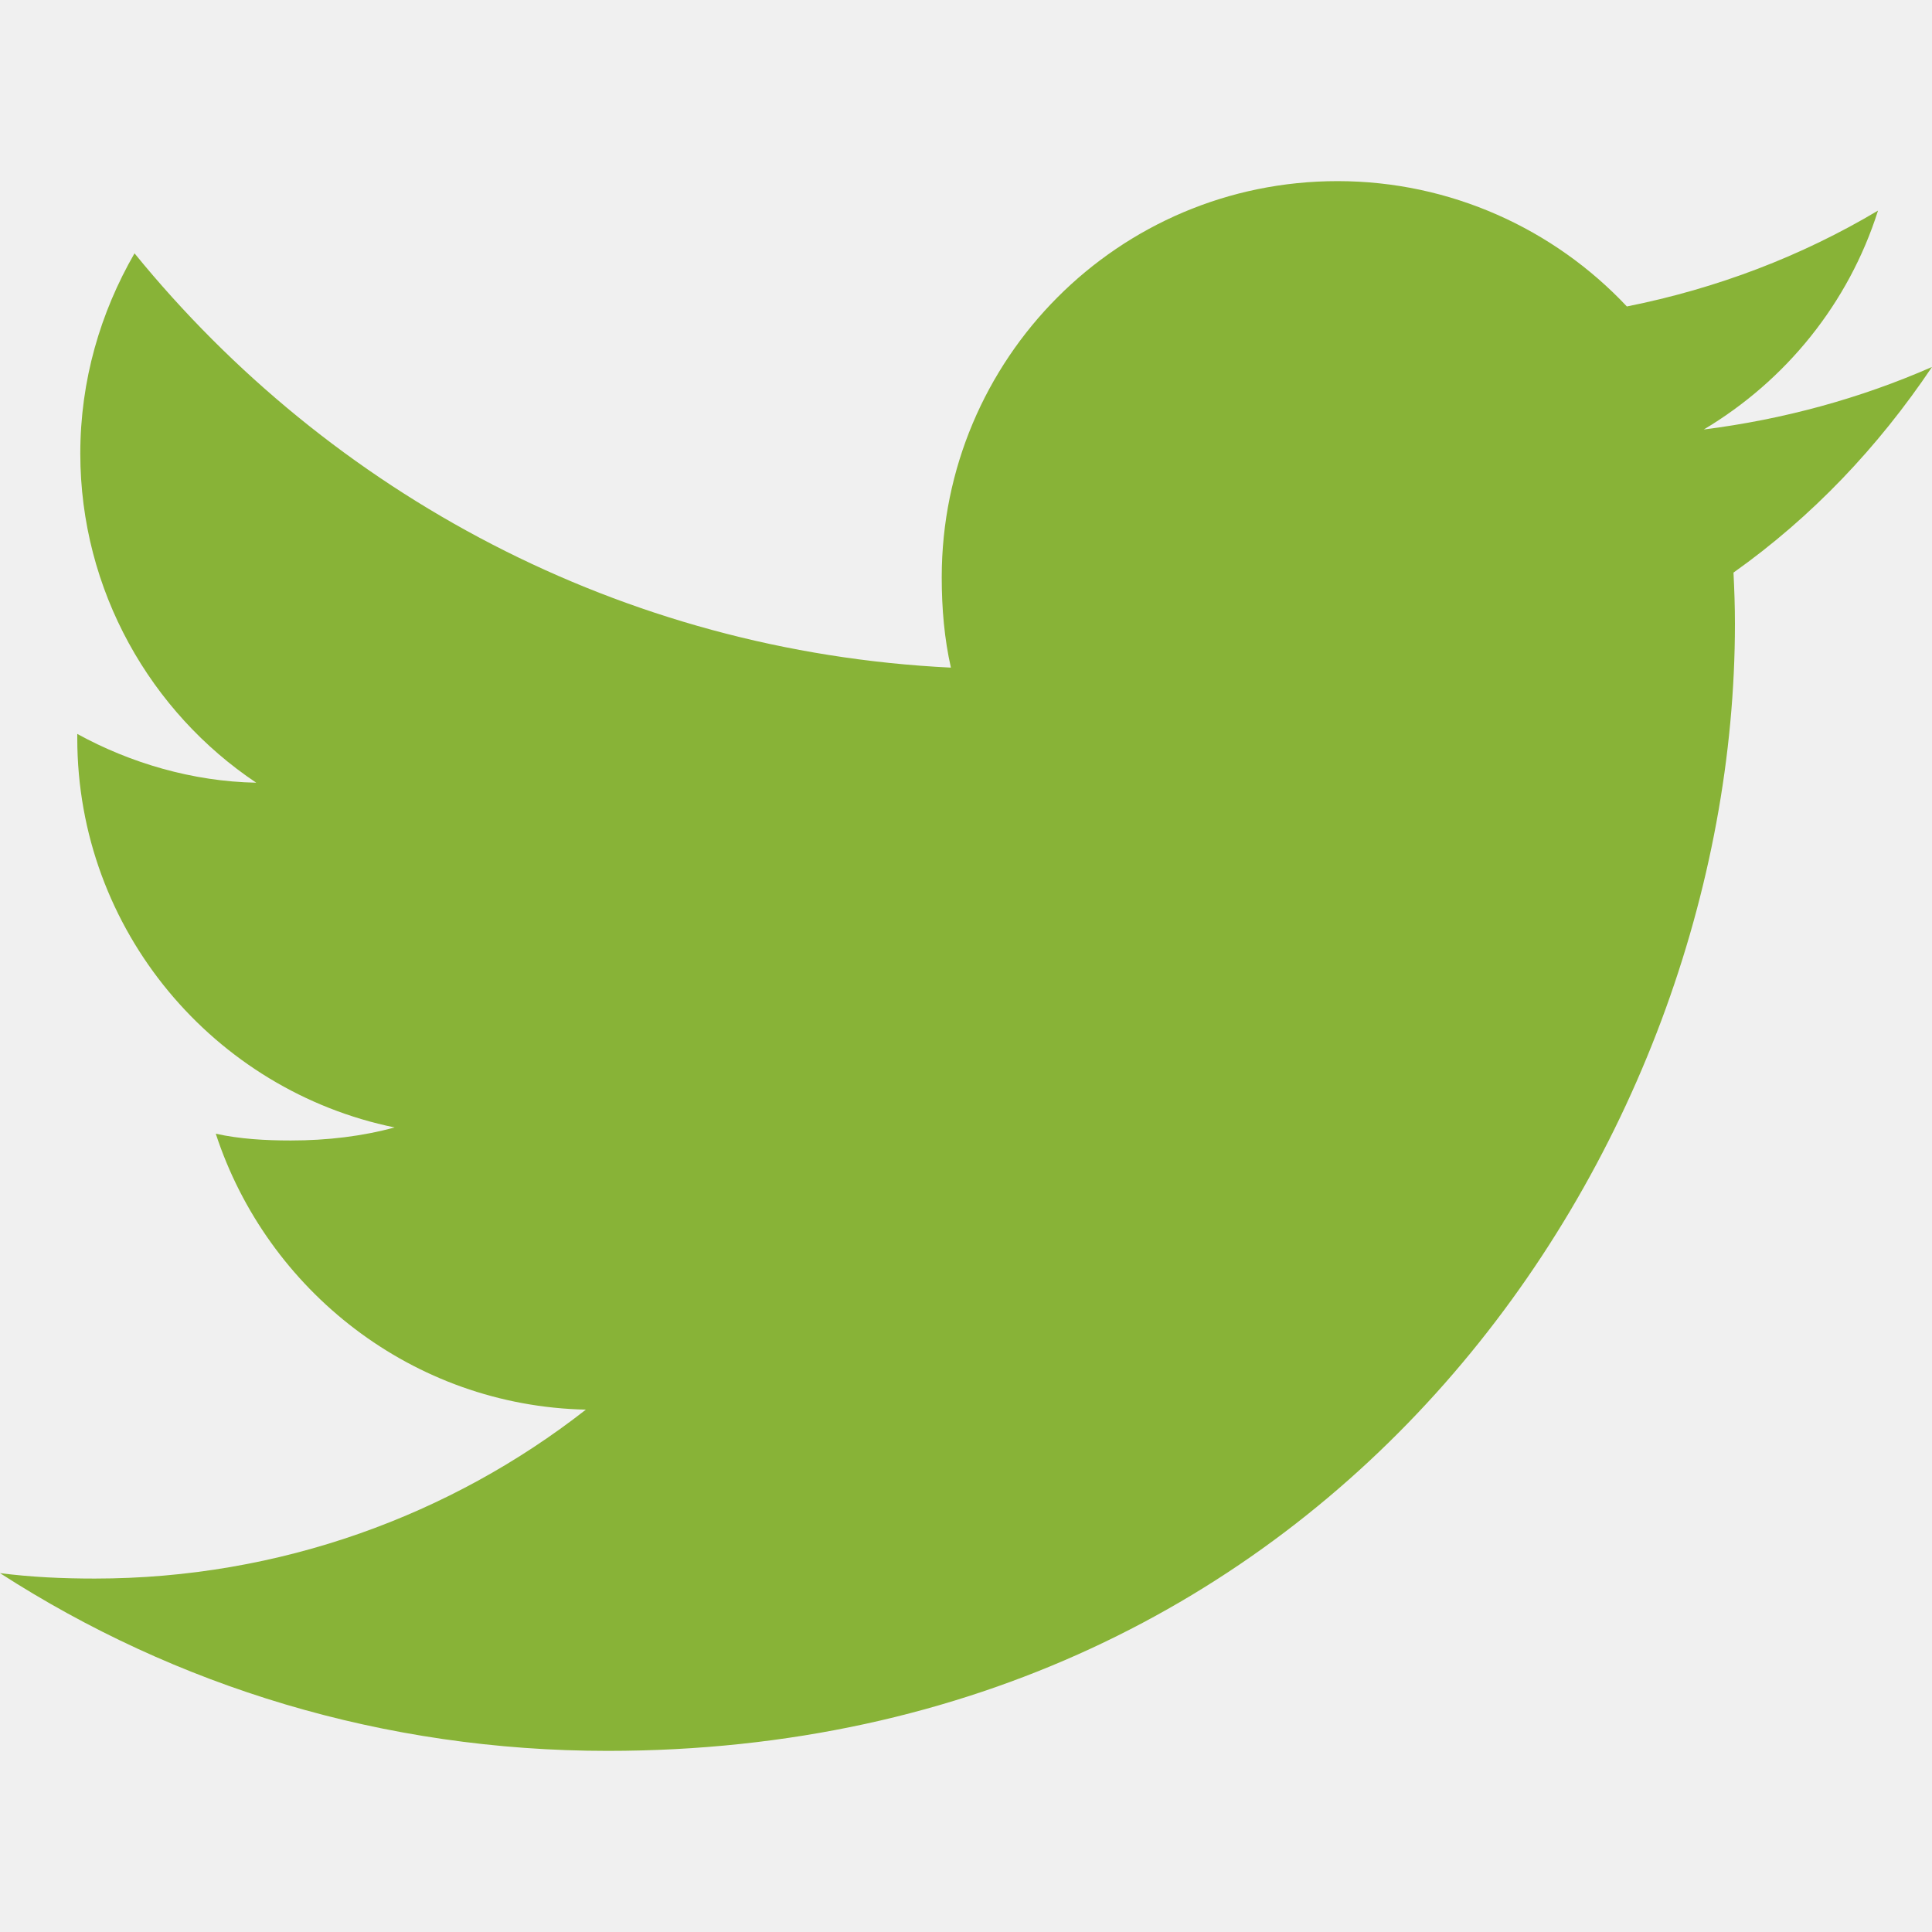
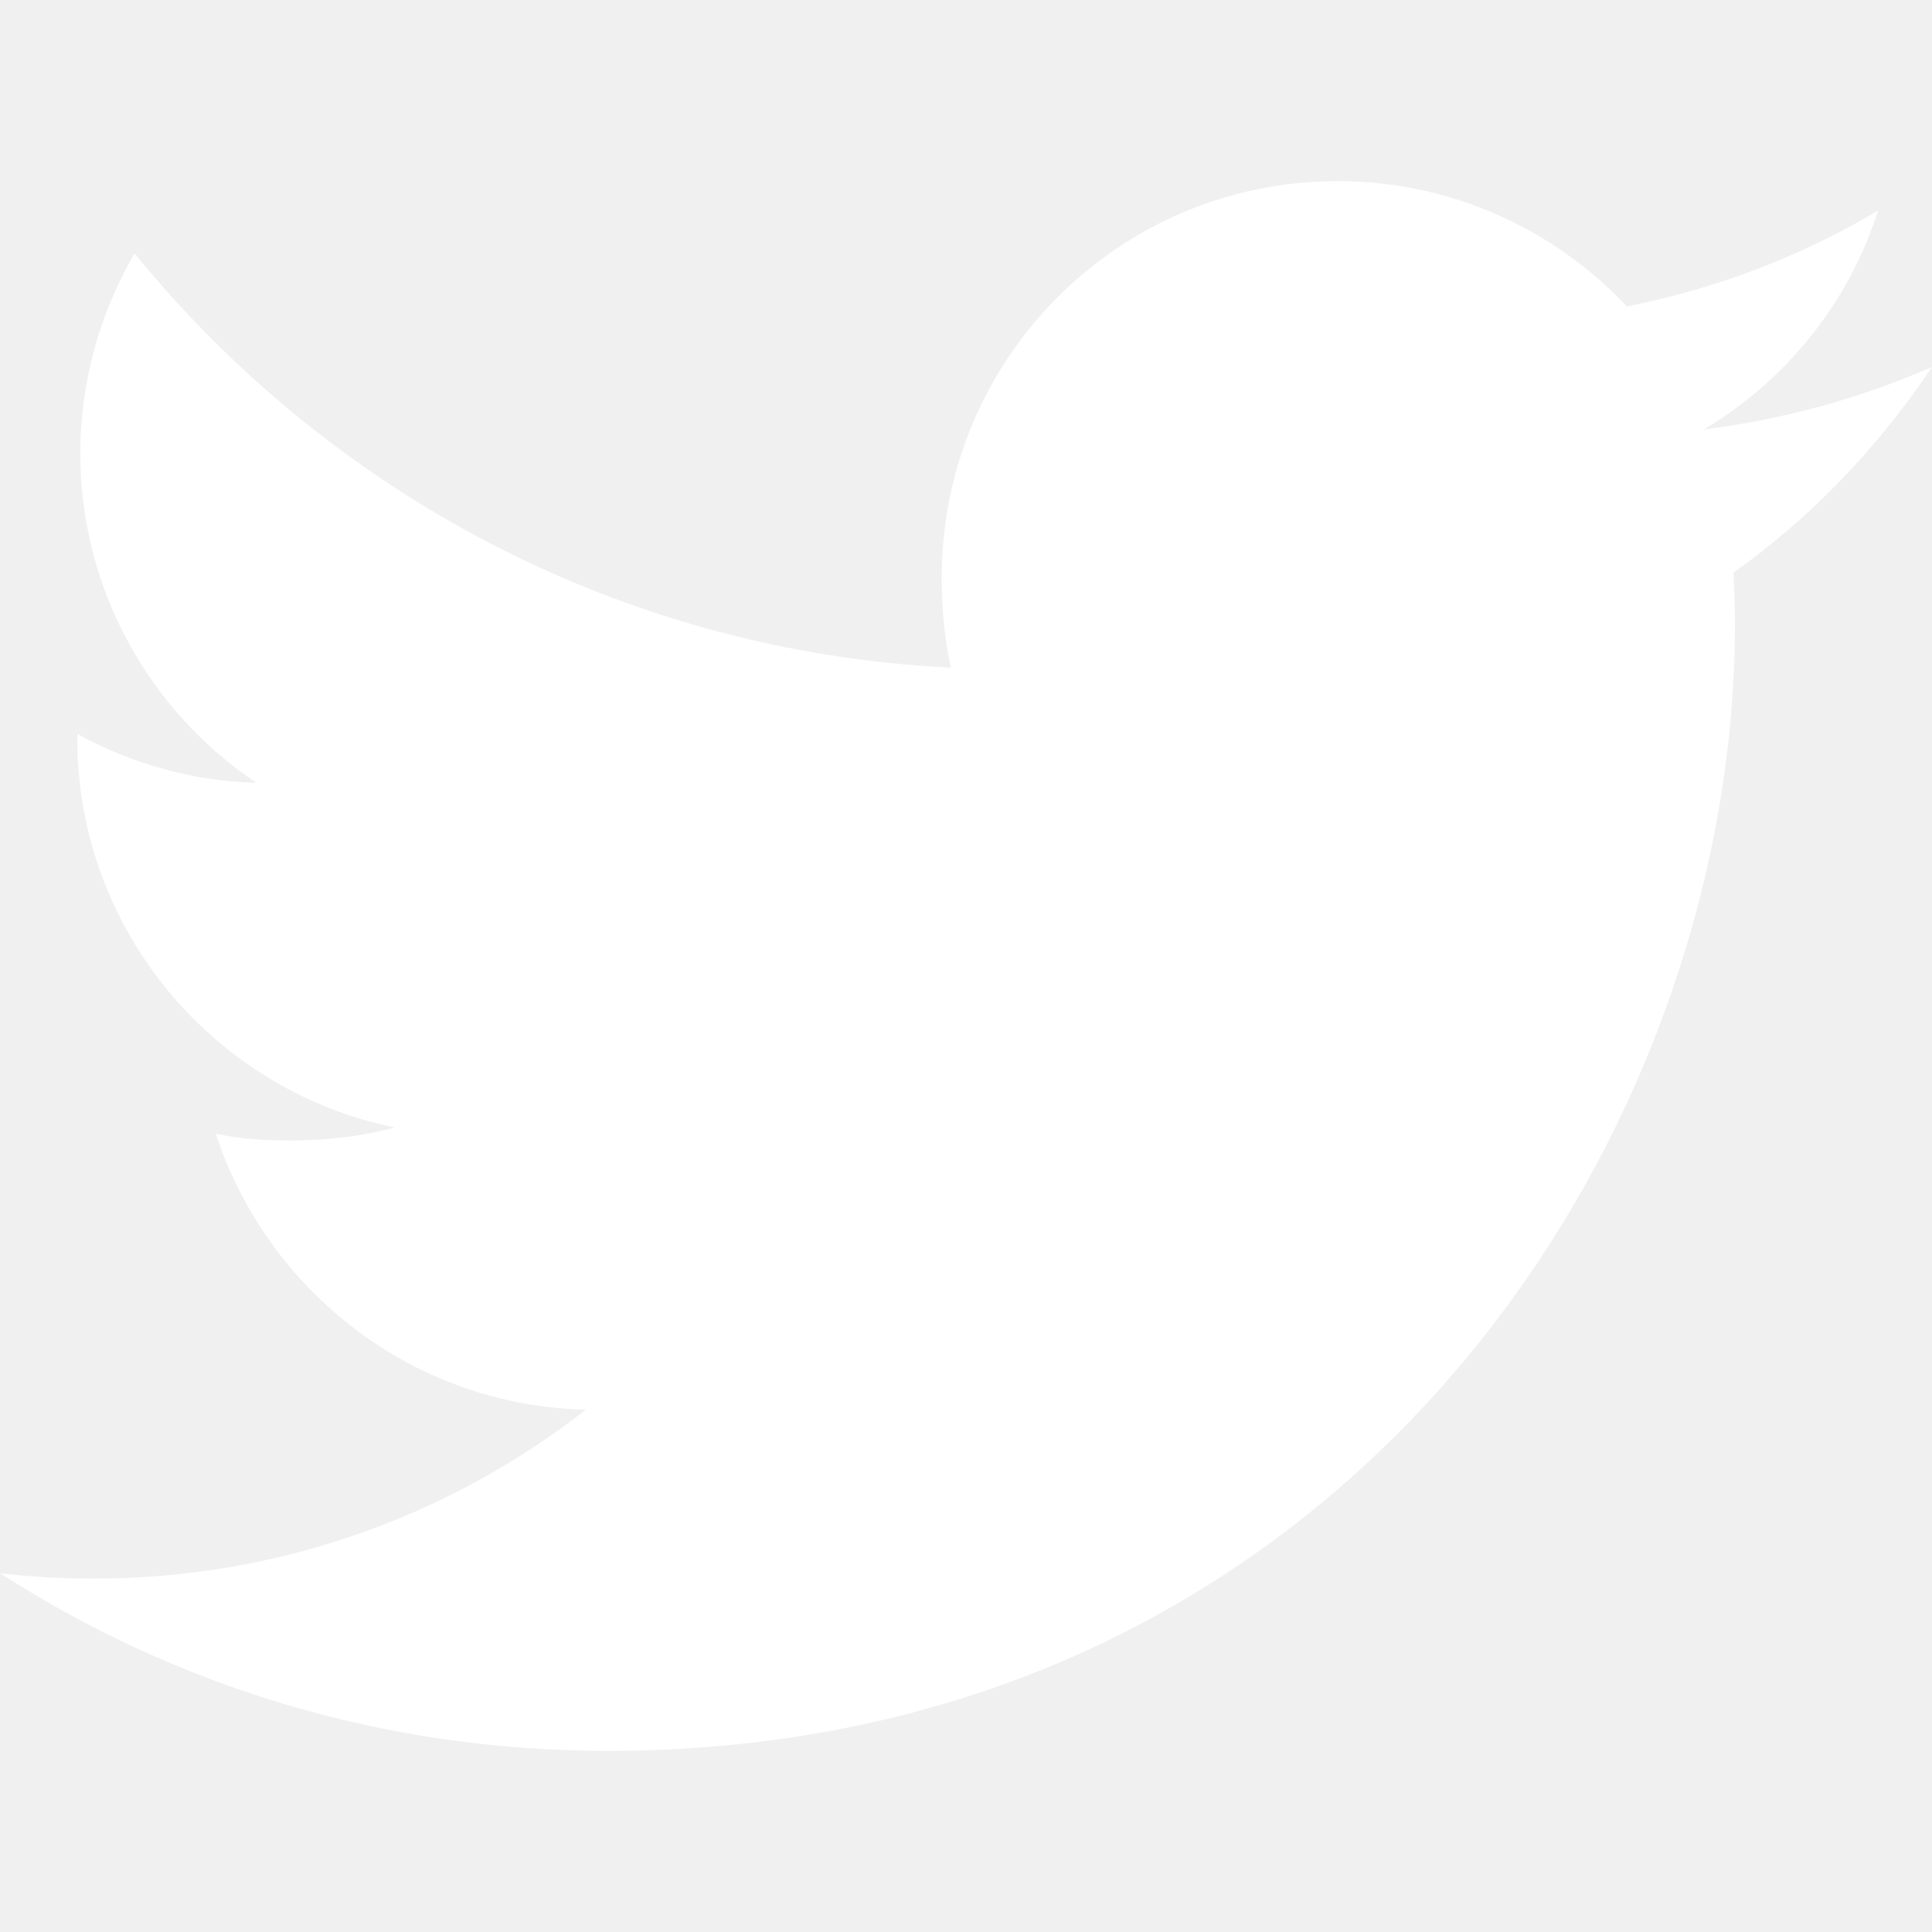
- <svg xmlns="http://www.w3.org/2000/svg" version="1.1" id="Capa_1" x="0px" y="0px" fill="#88B337" viewBox="0 0 512 512" style="enable-background:new 0 0 512 512;" xml:space="preserve">
+ <svg xmlns="http://www.w3.org/2000/svg" version="1.1" id="Capa_1" x="0px" y="0px" fill="#fff" viewBox="0 0 512 512" style="enable-background:new 0 0 512 512;" xml:space="preserve">
  <g>
    <g>
      <path d="M512,97.248c-19.04,8.352-39.328,13.888-60.48,16.576c21.76-12.992,38.368-33.408,46.176-58.016    c-20.288,12.096-42.688,20.64-66.56,25.408C411.872,60.704,384.416,48,354.464,48c-58.112,0-104.896,47.168-104.896,104.992    c0,8.32,0.704,16.32,2.432,23.936c-87.264-4.256-164.48-46.08-216.352-109.792c-9.056,15.712-14.368,33.696-14.368,53.056    c0,36.352,18.72,68.576,46.624,87.232c-16.864-0.32-33.408-5.216-47.424-12.928c0,0.32,0,0.736,0,1.152    c0,51.008,36.384,93.376,84.096,103.136c-8.544,2.336-17.856,3.456-27.52,3.456c-6.72,0-13.504-0.384-19.872-1.792    c13.6,41.568,52.192,72.128,98.08,73.12c-35.712,27.936-81.056,44.768-130.144,44.768c-8.608,0-16.864-0.384-25.12-1.44    C46.496,446.88,101.6,464,161.024,464c193.152,0,298.752-160,298.752-298.688c0-4.64-0.16-9.12-0.384-13.568    C480.224,136.96,497.728,118.496,512,97.248z" />
    </g>
  </g>
  <g>
</g>
  <g>
</g>
  <g>
</g>
  <g>
</g>
  <g>
</g>
  <g>
</g>
  <g>
</g>
  <g>
</g>
  <g>
</g>
  <g>
</g>
  <g>
</g>
  <g>
</g>
  <g>
</g>
  <g>
</g>
  <g>
</g>
</svg>
